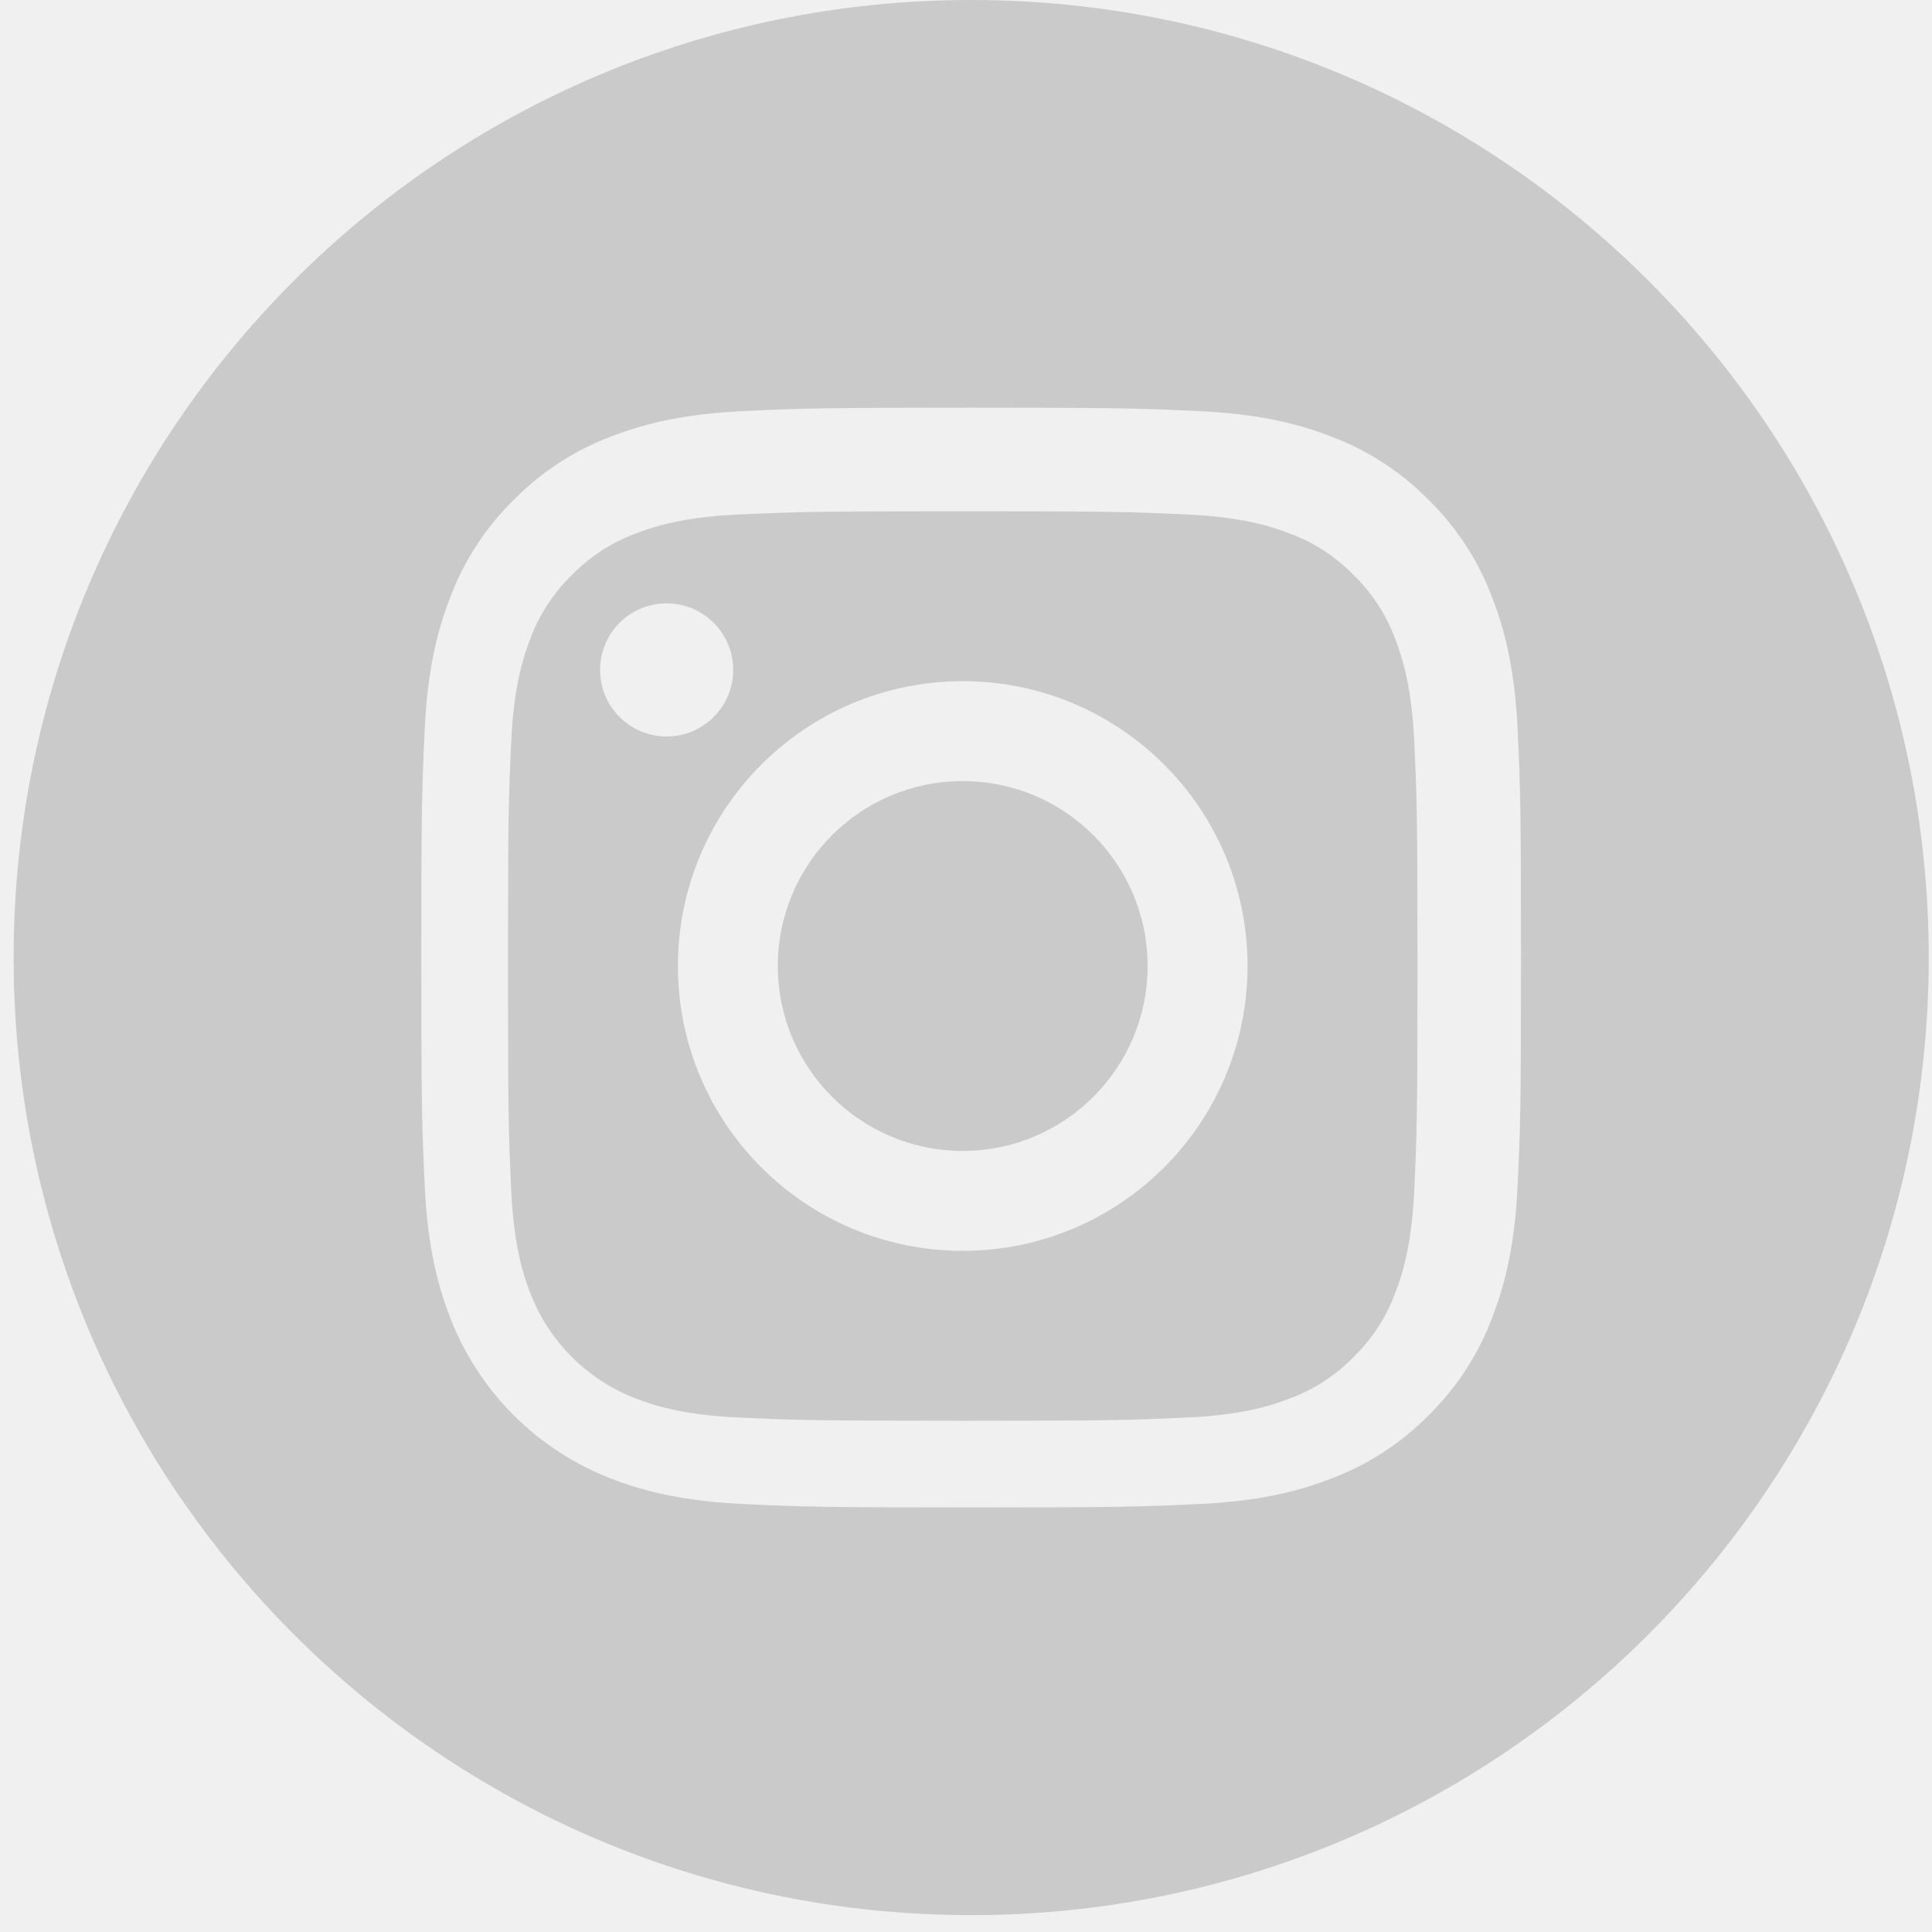
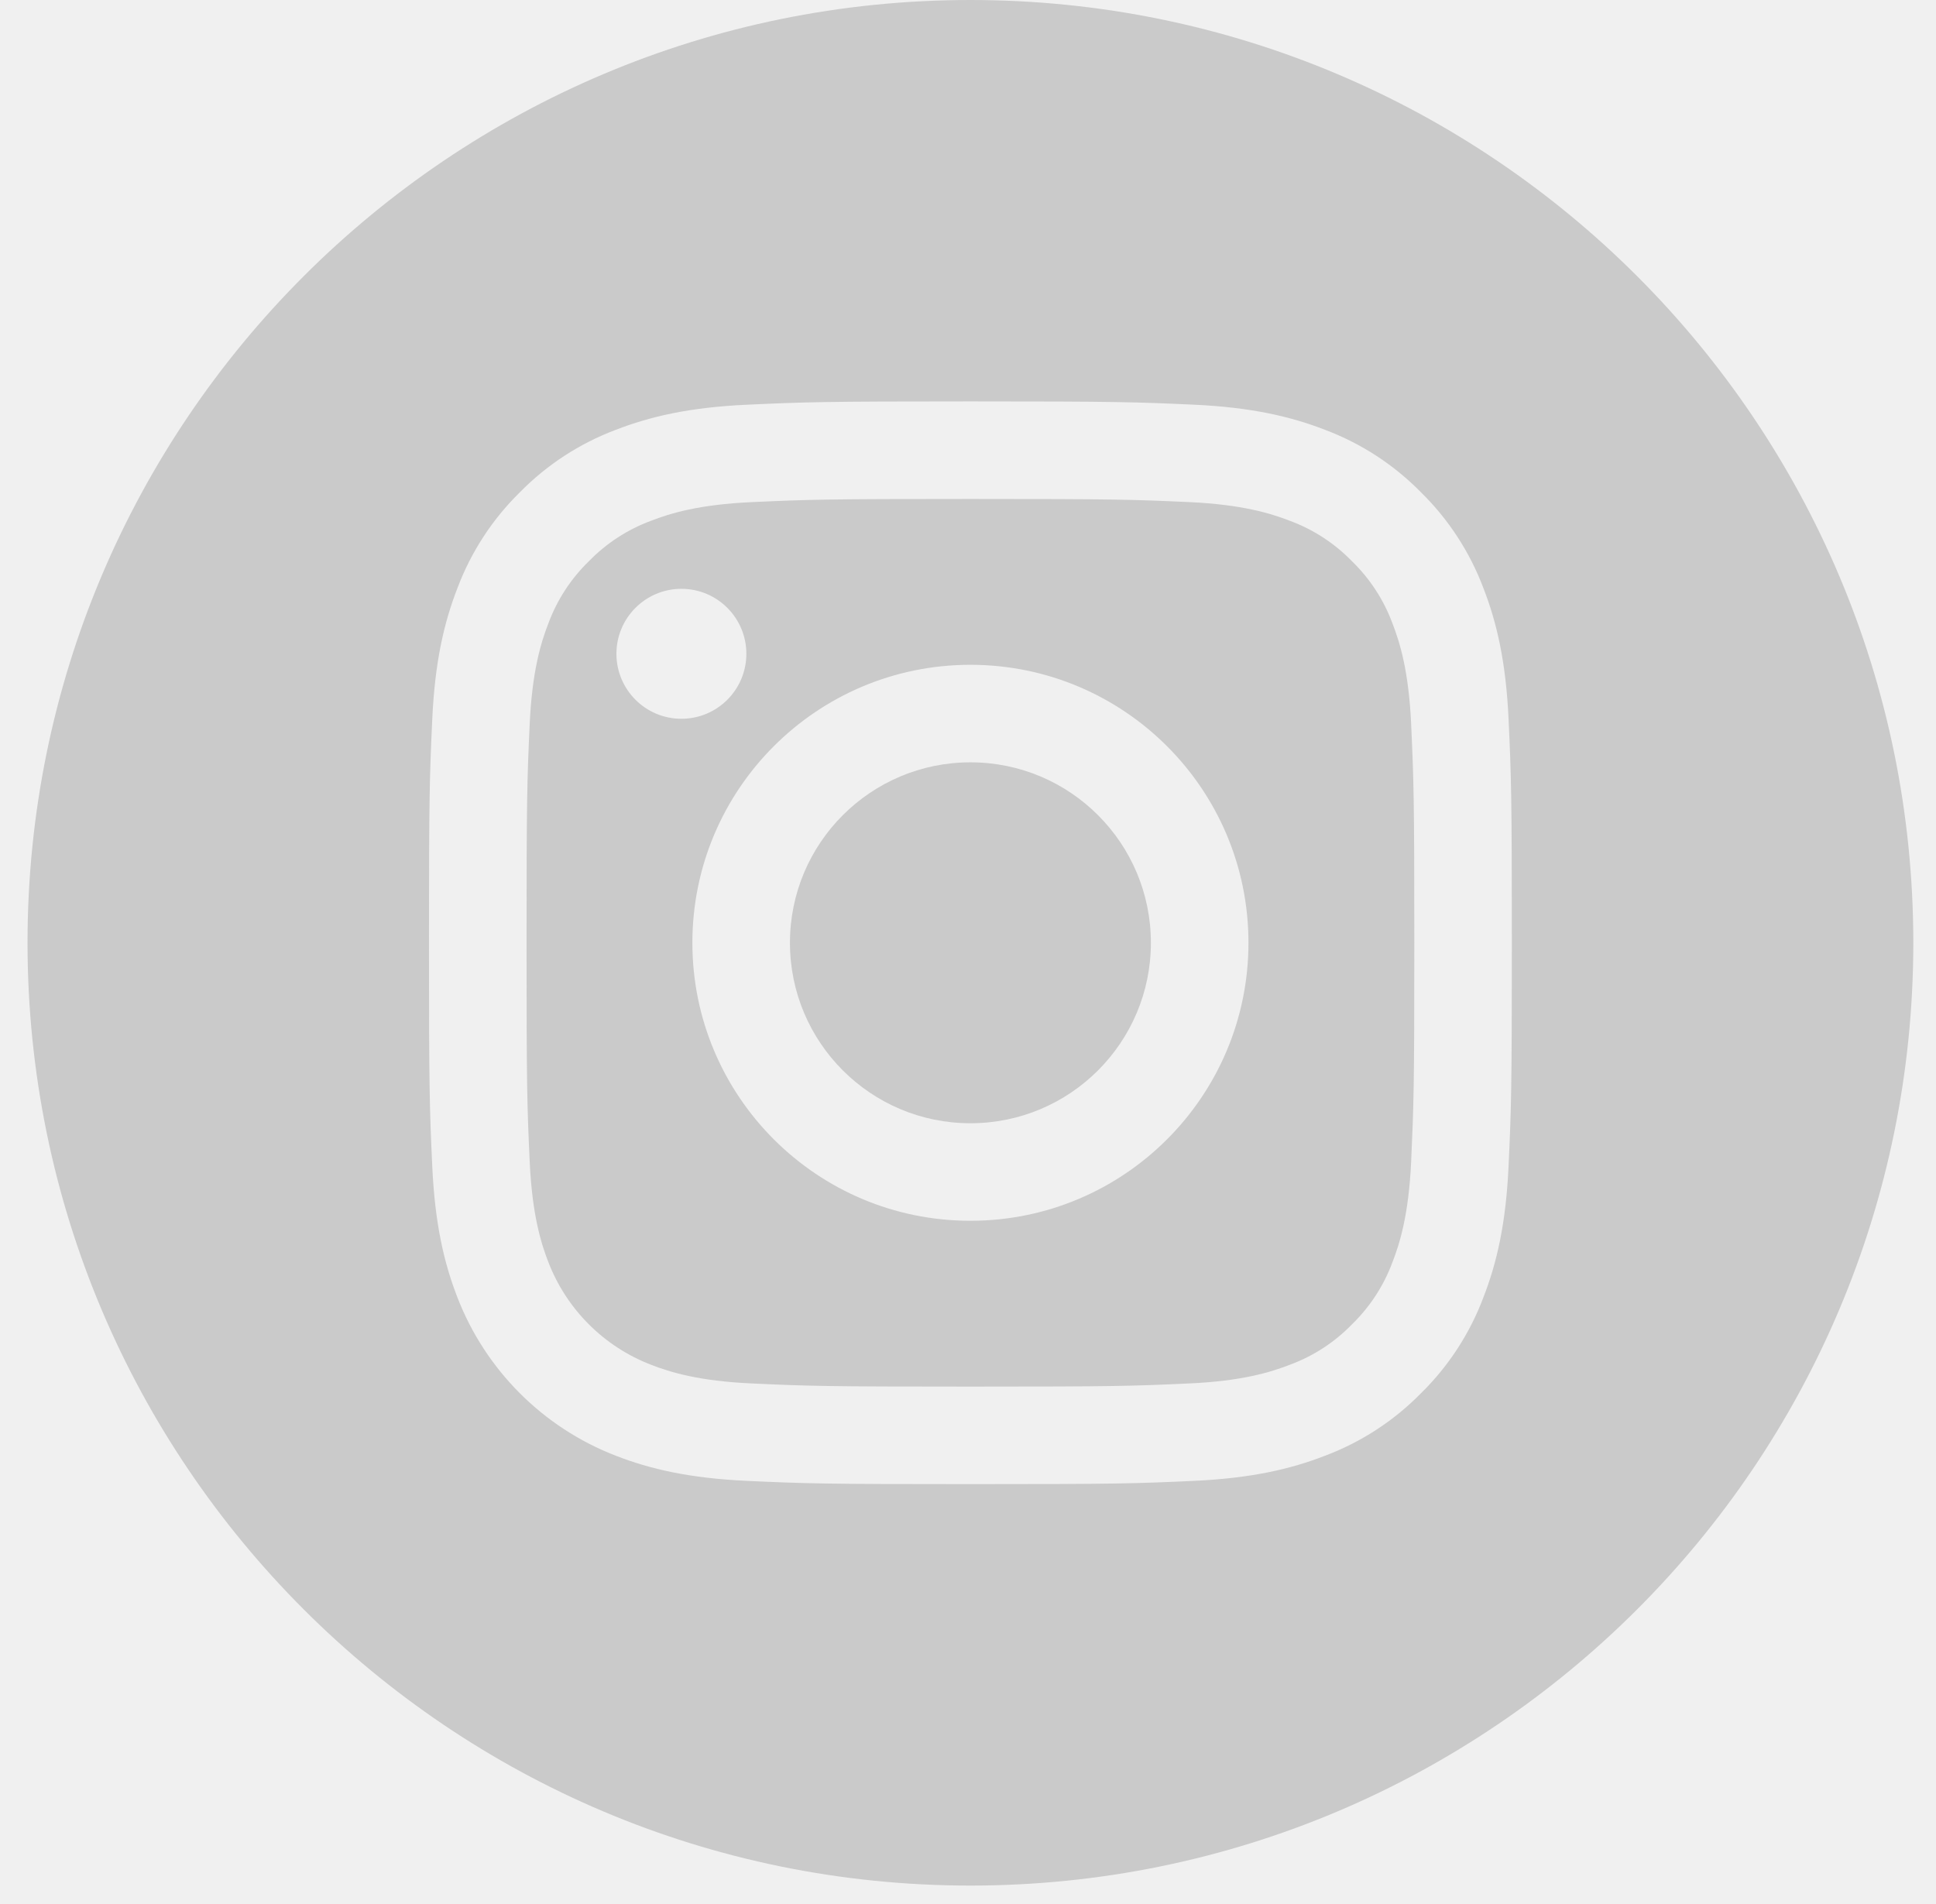
- <svg xmlns="http://www.w3.org/2000/svg" width="45" height="45" viewBox="0 0 45 45" fill="none">
-   <path d="M18.117 22.5C18.117 24.878 20.045 26.807 22.424 26.807C24.802 26.807 26.73 24.878 26.73 22.5C26.73 20.122 24.802 18.193 22.424 18.193C20.045 18.193 18.117 20.122 18.117 22.5Z" fill="#CACACA" />
-   <path d="M12.352 14.88C12.559 14.319 12.889 13.812 13.319 13.395C13.735 12.966 14.243 12.635 14.804 12.428C15.259 12.252 15.943 12.041 17.203 11.984C18.566 11.922 18.974 11.908 22.424 11.908C25.874 11.908 26.282 11.921 27.645 11.983C28.904 12.041 29.589 12.252 30.044 12.428C30.605 12.635 31.113 12.966 31.529 13.395C31.958 13.812 32.288 14.319 32.496 14.88C32.673 15.336 32.883 16.02 32.941 17.279C33.003 18.642 33.016 19.05 33.016 22.5C33.016 25.95 33.003 26.359 32.941 27.721C32.883 28.981 32.673 29.665 32.496 30.12C32.288 30.681 31.959 31.189 31.529 31.606C31.113 32.035 30.605 32.365 30.044 32.572C29.589 32.749 28.904 32.96 27.645 33.017C26.282 33.079 25.874 33.092 22.424 33.092C18.974 33.092 18.565 33.079 17.203 33.017C15.944 32.96 15.259 32.749 14.804 32.572C13.677 32.138 12.787 31.247 12.352 30.12C12.175 29.665 11.965 28.981 11.907 27.721C11.845 26.359 11.832 25.95 11.832 22.5C11.832 19.05 11.845 18.642 11.907 17.279C11.964 16.02 12.175 15.336 12.352 14.88ZM22.424 29.134C26.088 29.134 29.058 26.164 29.058 22.5C29.058 18.836 26.088 15.866 22.424 15.866C18.76 15.866 15.79 18.836 15.79 22.5C15.79 26.164 18.76 29.134 22.424 29.134ZM15.527 17.154C16.383 17.154 17.078 16.46 17.078 15.603C17.078 14.747 16.383 14.053 15.527 14.053C14.671 14.053 13.977 14.747 13.977 15.603C13.977 16.46 14.671 17.154 15.527 17.154Z" fill="#CACACA" />
-   <path d="M22.62 0C34.936 0 44.924 9.987 44.924 22.303C44.924 34.619 34.936 44.607 22.62 44.607C10.304 44.607 0.317 34.619 0.317 22.303C0.317 9.987 10.304 0 22.62 0ZM9.891 27.584C9.953 28.947 10.169 29.878 10.486 30.692C11.151 32.413 12.511 33.773 14.231 34.438C15.046 34.755 15.977 34.971 17.34 35.033C18.706 35.096 19.142 35.111 22.62 35.111C26.099 35.111 26.535 35.096 27.901 35.033C29.264 34.971 30.195 34.755 31.009 34.438C31.864 34.116 32.638 33.612 33.278 32.961C33.929 32.321 34.433 31.547 34.755 30.692C35.071 29.878 35.288 28.947 35.35 27.584C35.413 26.218 35.427 25.782 35.427 22.303C35.427 18.825 35.413 18.389 35.35 17.023C35.288 15.66 35.072 14.729 34.755 13.915C34.434 13.06 33.929 12.286 33.278 11.646C32.638 10.995 31.864 10.491 31.009 10.169C30.195 9.852 29.264 9.636 27.901 9.574C26.535 9.511 26.099 9.496 22.62 9.496C19.142 9.496 18.706 9.511 17.34 9.574C15.977 9.636 15.046 9.852 14.231 10.168C13.377 10.49 12.603 10.995 11.963 11.646C11.311 12.286 10.807 13.06 10.486 13.915C10.169 14.729 9.953 15.66 9.89 17.023C9.828 18.389 9.813 18.825 9.813 22.303C9.813 25.782 9.828 26.218 9.891 27.584Z" fill="#CACACA" />
+ <svg xmlns="http://www.w3.org/2000/svg" width="60" height="59" viewBox="0 0 60 59" fill="none">
+   <g clip-path="url(#clip0)">
+     <path d="M24.482 29.222C24.482 32.312 26.986 34.816 30.075 34.816C33.164 34.816 35.668 32.312 35.668 29.222C35.668 26.133 33.164 23.629 30.075 23.629C26.986 23.629 24.482 26.133 24.482 29.222Z" fill="#CACACA" />
+     <path d="M16.994 19.326C17.263 18.597 17.692 17.938 18.249 17.397C18.791 16.839 19.45 16.41 20.179 16.141C20.77 15.912 21.658 15.638 23.294 15.564C25.064 15.483 25.595 15.466 30.075 15.466C34.556 15.466 35.086 15.483 36.856 15.563C38.492 15.638 39.38 15.912 39.971 16.141C40.7 16.41 41.36 16.839 41.901 17.397C42.458 17.938 42.887 18.597 43.156 19.326C43.386 19.917 43.659 20.806 43.734 22.442C43.814 24.211 43.832 24.742 43.832 29.223C43.832 33.703 43.814 34.234 43.734 36.003C43.659 37.639 43.386 38.528 43.156 39.119C42.887 39.848 42.458 40.507 41.901 41.048C41.36 41.606 40.701 42.035 39.971 42.303C39.38 42.533 38.492 42.807 36.856 42.881C35.086 42.962 34.556 42.979 30.075 42.979C25.594 42.979 25.063 42.962 23.295 42.881C21.659 42.807 20.77 42.533 20.179 42.303C18.715 41.739 17.558 40.582 16.994 39.119C16.764 38.528 16.491 37.639 16.416 36.003C16.335 34.234 16.319 33.703 16.319 29.223C16.319 24.742 16.335 24.211 16.416 22.442C16.491 20.806 16.764 19.917 16.994 19.326ZM30.075 37.839C34.834 37.839 38.692 33.981 38.692 29.222C38.692 24.463 34.834 20.606 30.075 20.606C25.316 20.606 21.458 24.463 21.458 29.222C21.458 33.981 25.316 37.839 30.075 37.839ZM21.118 22.279C22.23 22.279 23.131 21.377 23.131 20.265C23.131 19.153 22.23 18.251 21.118 18.251C20.006 18.251 19.104 19.153 19.104 20.265C19.105 21.377 20.006 22.279 21.118 22.279Z" fill="#CACACA" />
+     <path d="M30.075 0C46.212 0 59.297 13.086 59.297 29.222C59.297 45.359 46.212 58.445 30.075 58.445C13.938 58.445 0.853 45.359 0.853 29.222C0.853 13.086 13.938 0 30.075 0ZM13.396 36.14C13.477 37.927 13.761 39.146 14.176 40.214C15.048 42.468 16.83 44.249 19.084 45.121C20.151 45.536 21.371 45.819 23.156 45.901C24.946 45.983 25.517 46.002 30.075 46.002C34.632 46.002 35.203 45.983 36.993 45.901C38.779 45.819 39.999 45.536 41.066 45.121C42.186 44.7 43.2 44.039 44.038 43.185C44.892 42.348 45.552 41.333 45.973 40.214C46.388 39.147 46.672 37.927 46.753 36.141C46.836 34.351 46.855 33.779 46.855 29.222C46.855 24.665 46.836 24.094 46.754 22.304C46.673 20.518 46.389 19.298 45.974 18.231C45.553 17.111 44.892 16.097 44.038 15.259C43.2 14.405 42.186 13.745 41.066 13.323C39.999 12.909 38.779 12.625 36.993 12.543C35.204 12.462 34.632 12.442 30.075 12.442C25.518 12.442 24.946 12.462 23.157 12.544C21.371 12.625 20.151 12.909 19.084 13.323C17.964 13.744 16.95 14.405 16.111 15.259C15.258 16.097 14.597 17.111 14.176 18.231C13.761 19.298 13.477 20.518 13.396 22.304C13.314 24.094 13.295 24.665 13.295 29.222C13.295 33.779 13.314 34.351 13.396 36.14Z" fill="#CACACA" />
+   </g>
+   <defs>
+     <clipPath id="clip0">
+       <rect width="58.445" height="58.445" fill="white" transform="matrix(-1 0 0 1 59.2972 0)" />
+     </clipPath>
+   </defs>
</svg>
